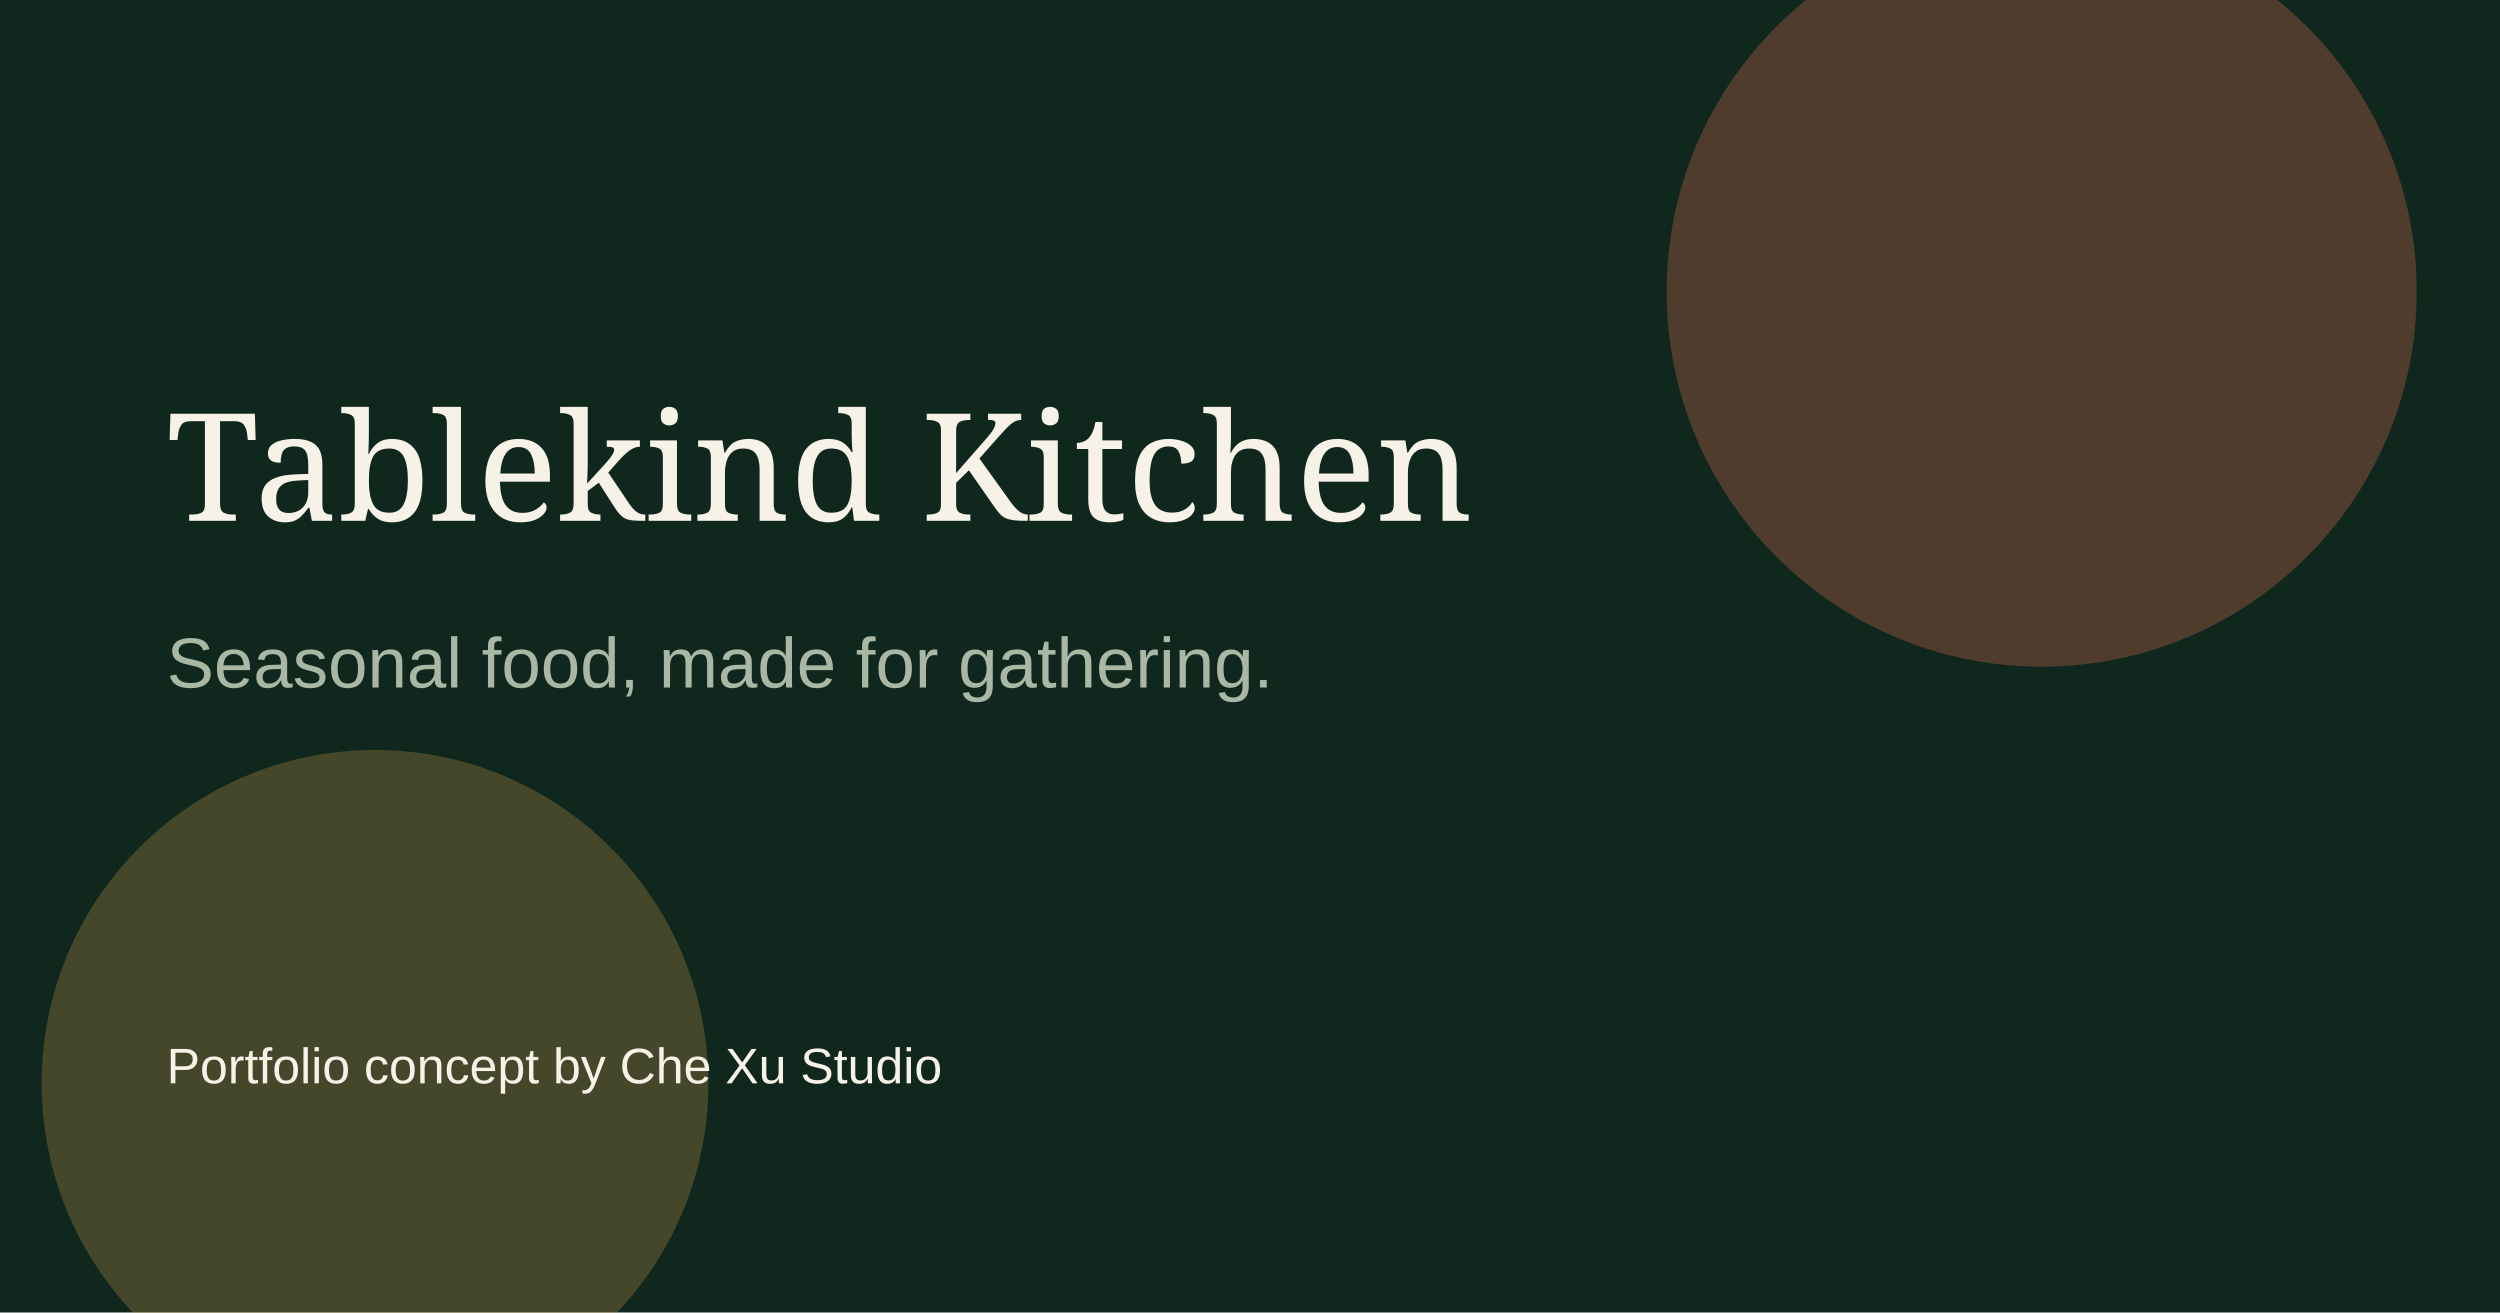
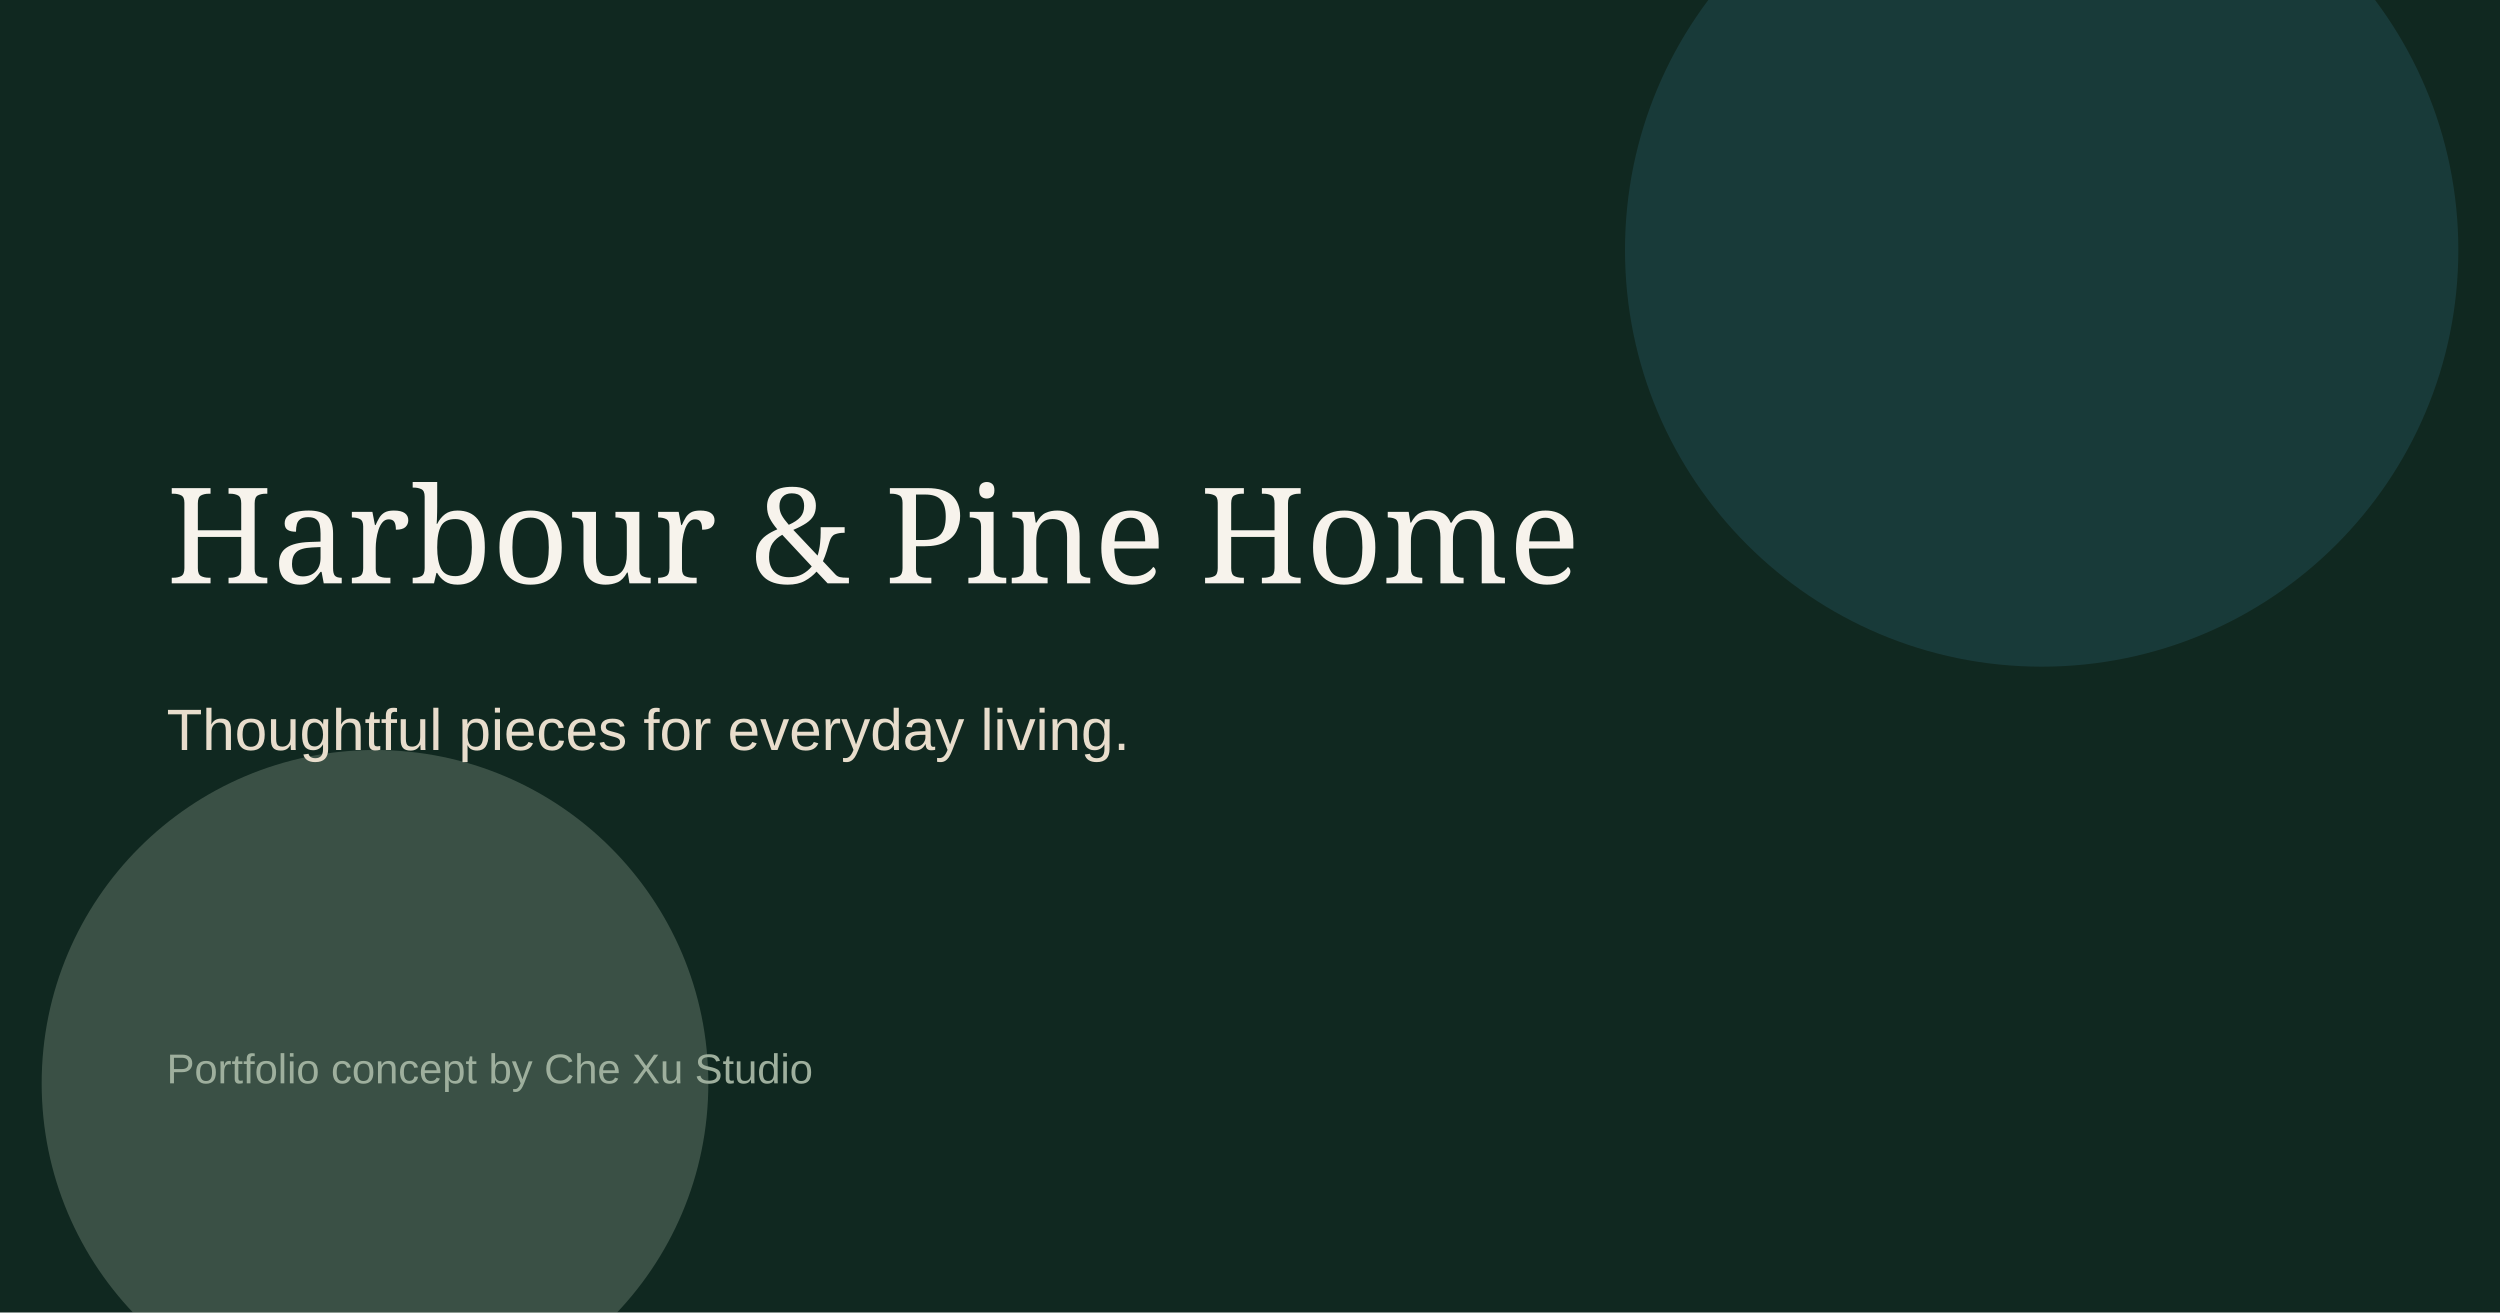
- <svg xmlns="http://www.w3.org/2000/svg" width="1200" height="630" viewBox="0 0 1200 630">
-   <rect width="1200" height="630" fill="#10271E" />
-   <circle cx="980" cy="140" r="180" fill="#C76548" opacity="0.35" />
-   <circle cx="180" cy="520" r="160" fill="#C99A45" opacity="0.28" />
-   <text x="80" y="250" fill="#F7F2E8" font-family="Georgia, serif" font-size="72">Tablekind Kitchen</text>
-   <text x="80" y="330" fill="#A9B8A4" font-family="Arial, sans-serif" font-size="34">Seasonal food, made for gathering.</text>
-   <text x="80" y="520" fill="#F7F2E8" font-family="Arial, sans-serif" font-size="24">Portfolio concept by Che Xu Studio</text>
+ <svg xmlns="http://www.w3.org/2000/svg" width="1200" height="630" viewBox="0 0 1200 630" role="img" aria-label="Harbour and Pine Home">
+   <rect width="1200" height="630" fill="#102820" />
+   <circle cx="980" cy="120" r="200" fill="#285B68" opacity="0.35" />
+   <circle cx="180" cy="520" r="160" fill="#9EAF9D" opacity="0.3" />
+   <text x="80" y="280" fill="#F7F3EC" font-family="Georgia, serif" font-size="64">Harbour &amp; Pine Home</text>
+   <text x="80" y="360" fill="#E8DDCC" font-family="Arial, sans-serif" font-size="28">Thoughtful pieces for everyday living.</text>
+   <text x="80" y="520" fill="#9EAF9D" font-family="Arial, sans-serif" font-size="20">Portfolio concept by Che Xu Studio</text>
</svg>
